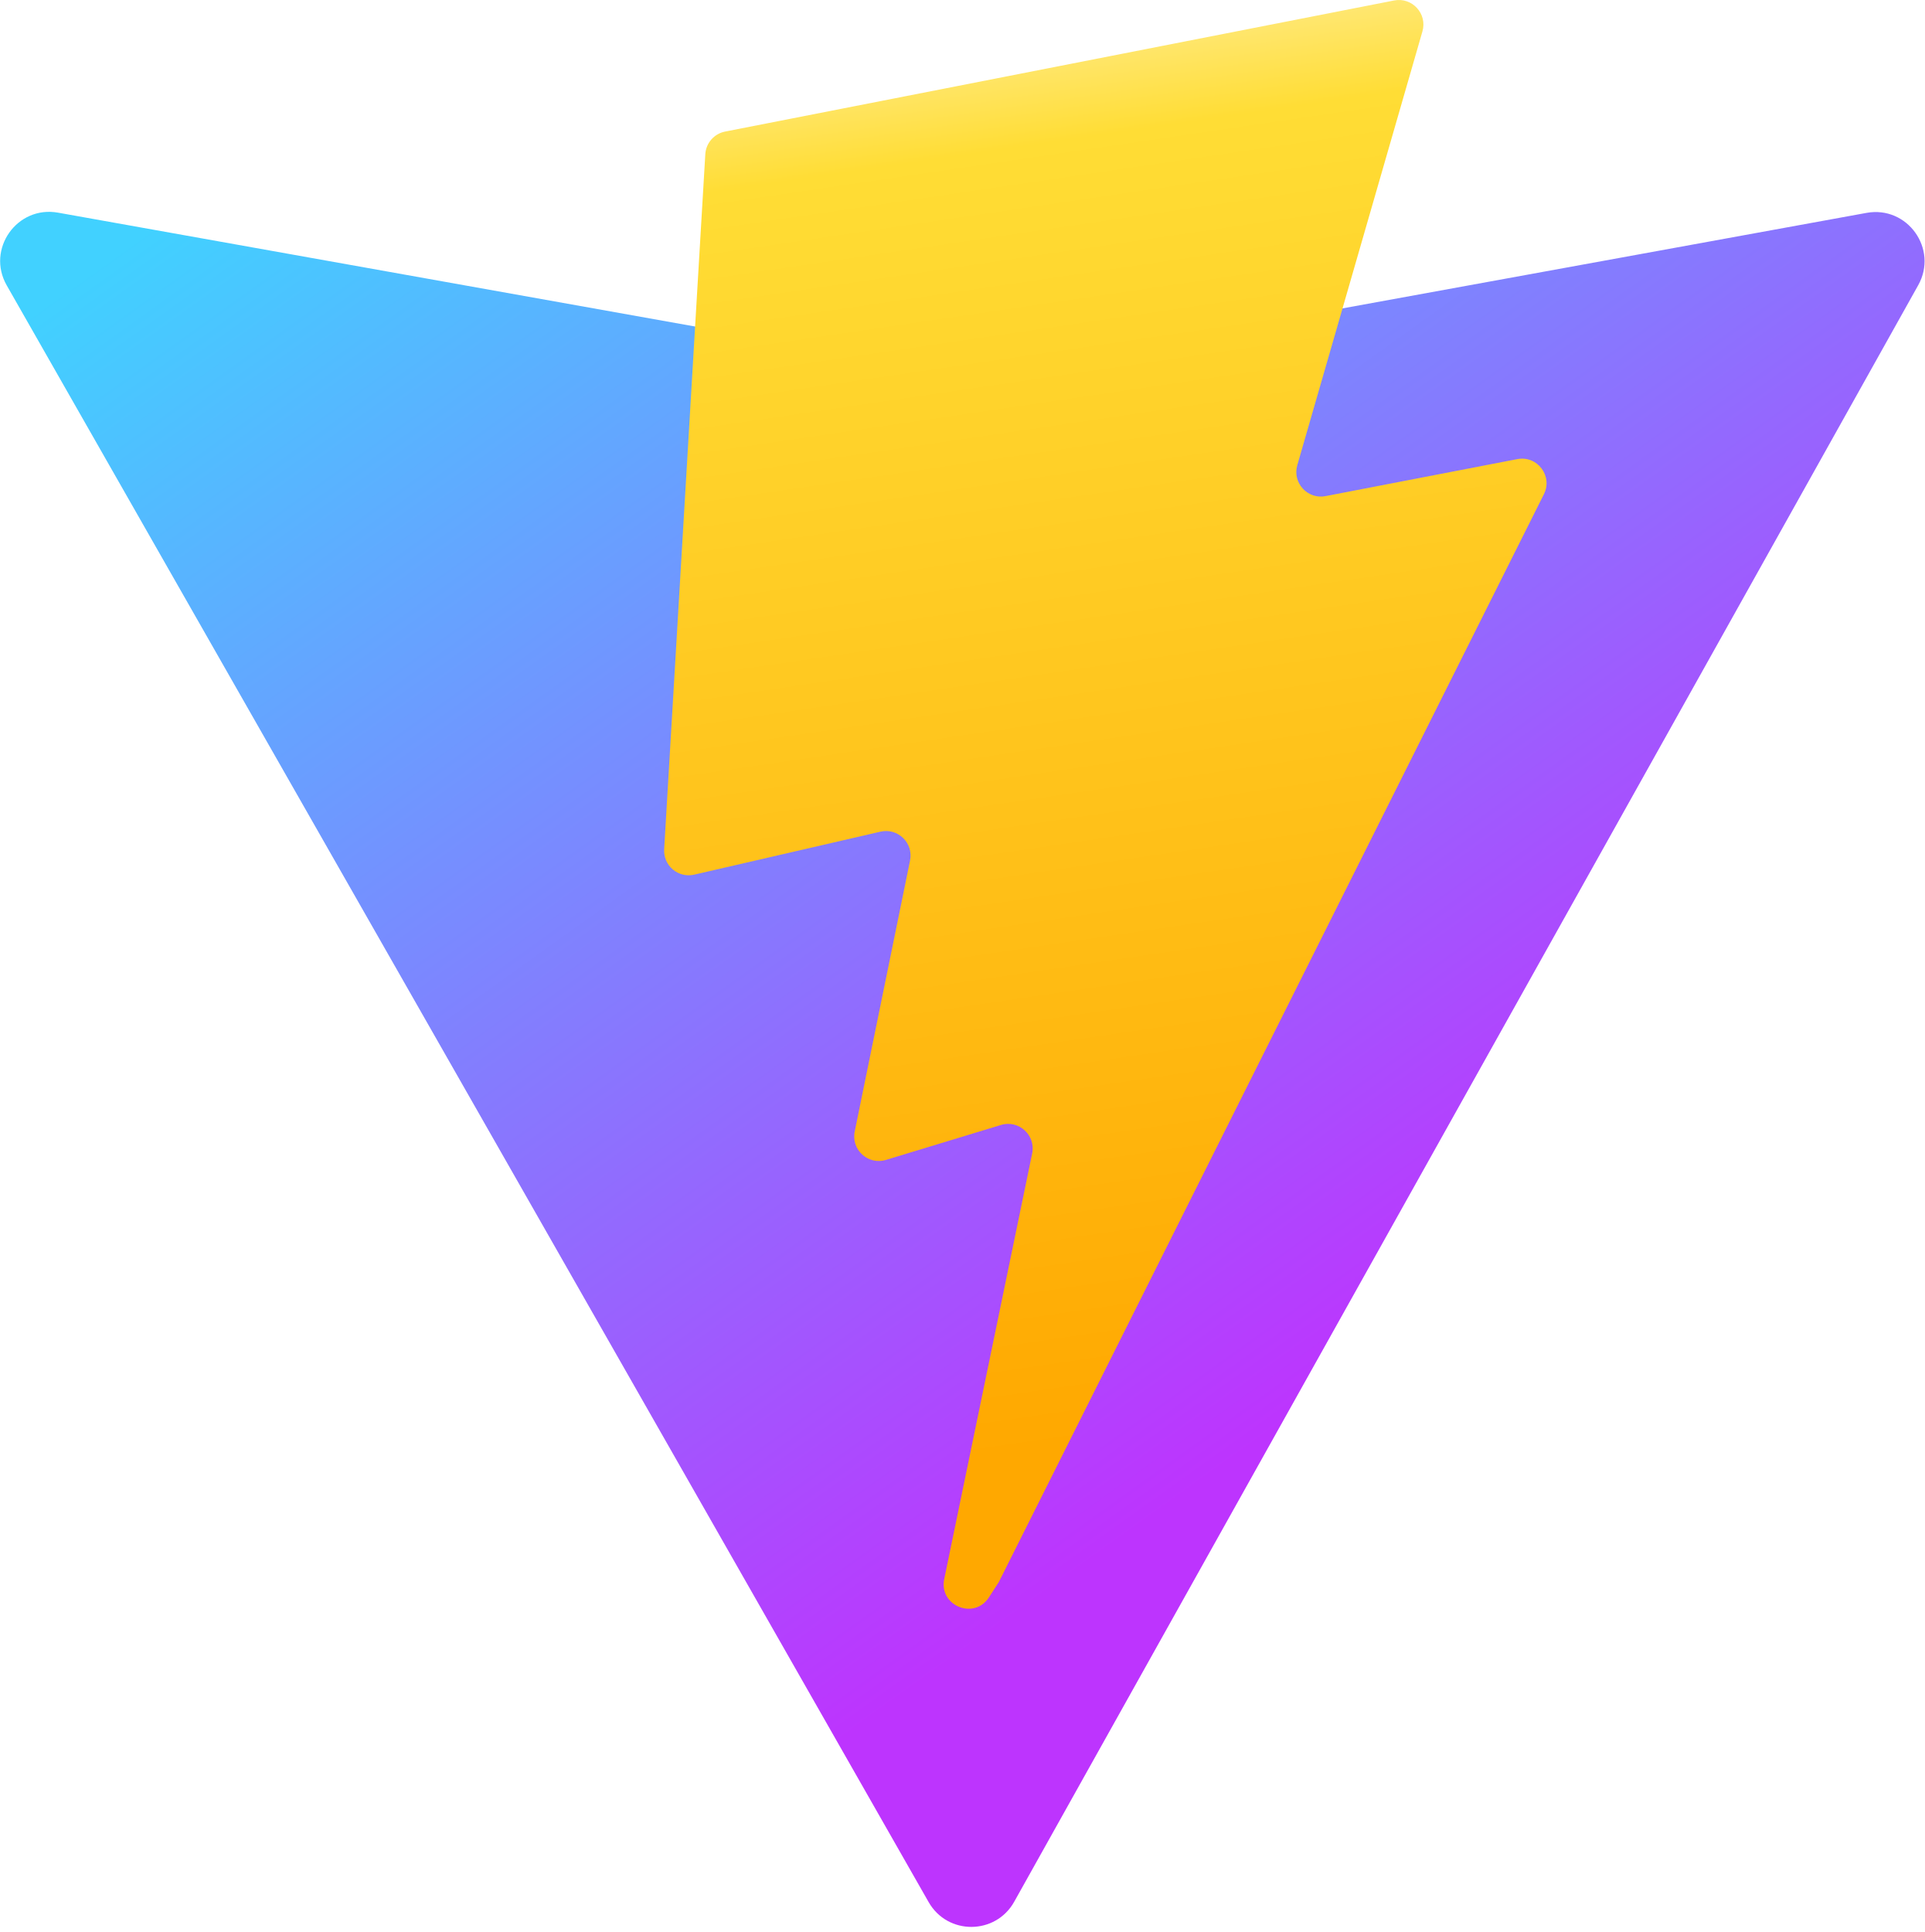
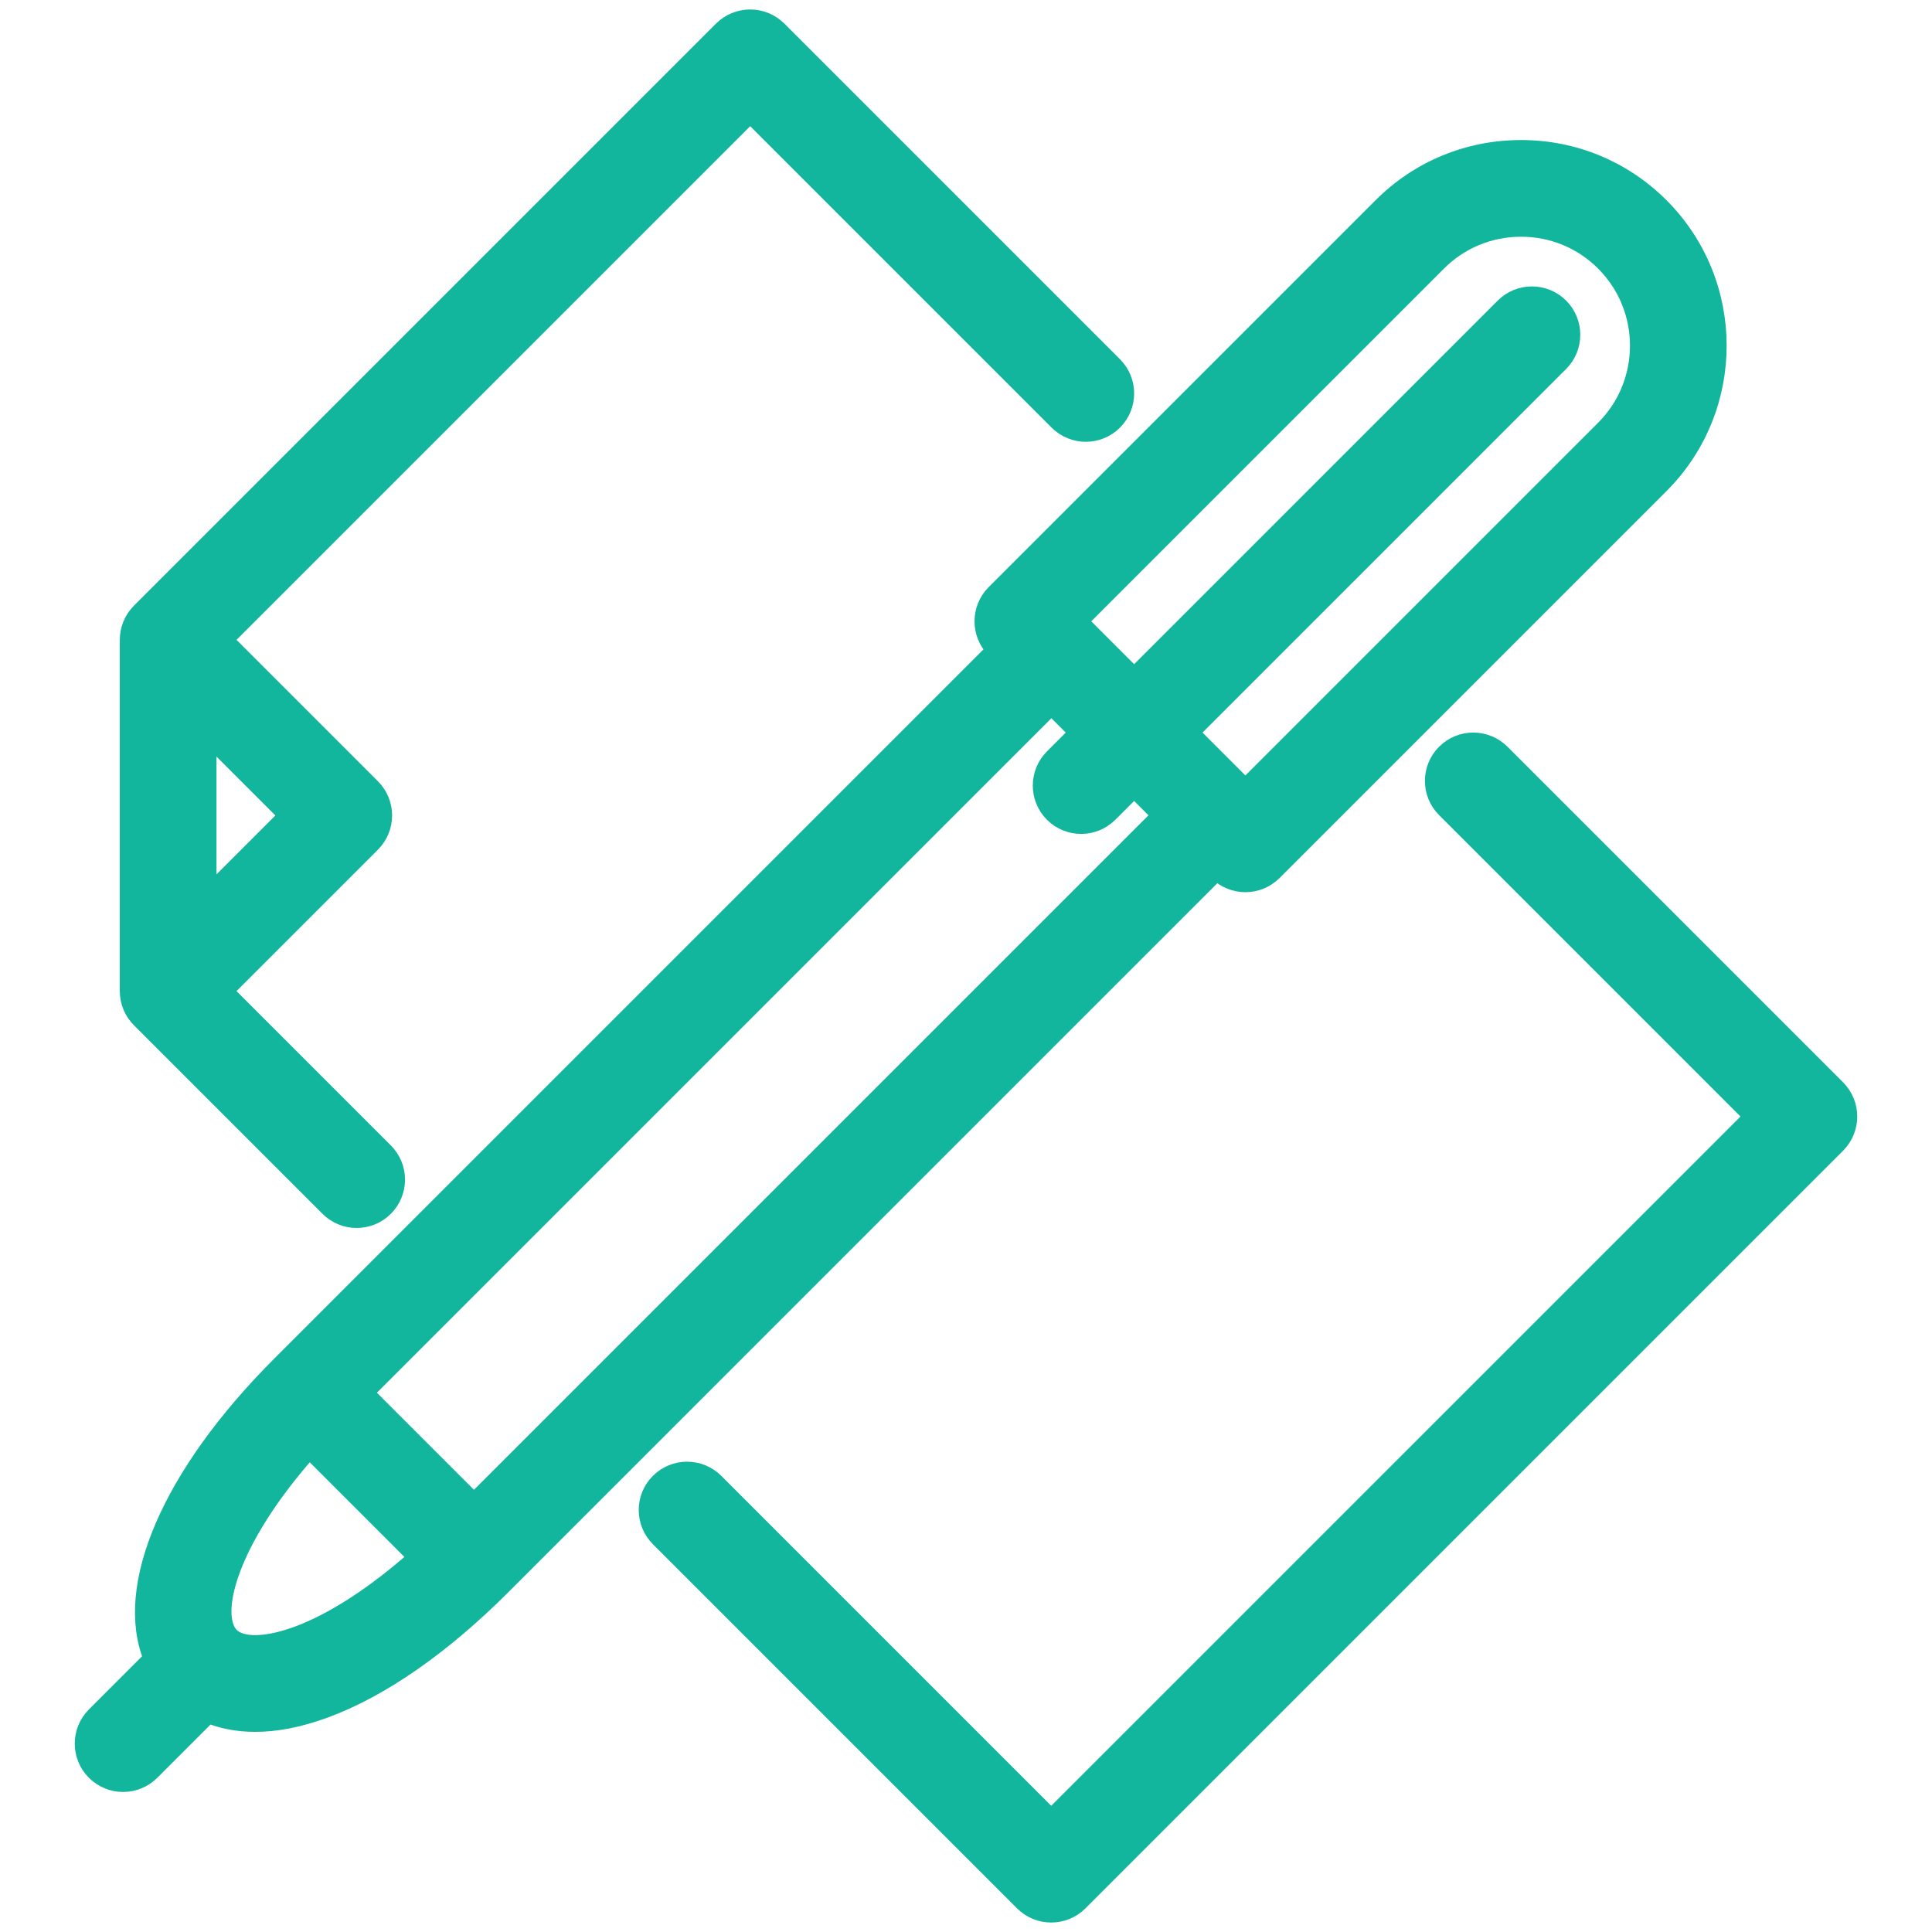
- <svg xmlns="http://www.w3.org/2000/svg" aria-hidden="true" role="img" class="iconify iconify--logos" width="31.88" height="32" preserveAspectRatio="xMidYMid meet" viewBox="0 0 256 257">
-   <defs>
-     <linearGradient id="IconifyId1813088fe1fbc01fb466" x1="-.828%" x2="57.636%" y1="7.652%" y2="78.411%">
-       <stop offset="0%" stop-color="#41D1FF" />
-       <stop offset="100%" stop-color="#BD34FE" />
-     </linearGradient>
-     <linearGradient id="IconifyId1813088fe1fbc01fb467" x1="43.376%" x2="50.316%" y1="2.242%" y2="89.03%">
-       <stop offset="0%" stop-color="#FFEA83" />
-       <stop offset="8.333%" stop-color="#FFDD35" />
-       <stop offset="100%" stop-color="#FFA800" />
-     </linearGradient>
-   </defs>
-   <path fill="url(#IconifyId1813088fe1fbc01fb466)" d="M255.153 37.938L134.897 252.976c-2.483 4.44-8.862 4.466-11.382.048L.875 37.958c-2.746-4.814 1.371-10.646 6.827-9.67l120.385 21.517a6.537 6.537 0 0 0 2.322-.004l117.867-21.483c5.438-.991 9.574 4.796 6.877 9.62Z" />
-   <path fill="url(#IconifyId1813088fe1fbc01fb467)" d="M185.432.063L96.44 17.501a3.268 3.268 0 0 0-2.634 3.014l-5.474 92.456a3.268 3.268 0 0 0 3.997 3.378l24.777-5.718c2.318-.535 4.413 1.507 3.936 3.838l-7.361 36.047c-.495 2.426 1.782 4.5 4.151 3.78l15.304-4.649c2.372-.72 4.652 1.36 4.15 3.788l-11.698 56.621c-.732 3.542 3.979 5.473 5.943 2.437l1.313-2.028l72.516-144.72c1.215-2.423-.88-5.186-3.54-4.672l-25.505 4.922c-2.396.462-4.435-1.77-3.759-4.114l16.646-57.705c.677-2.35-1.37-4.583-3.769-4.113Z" />
+ <svg xmlns="http://www.w3.org/2000/svg" fill="#12b69d" height="227px" width="227px" version="1.1" id="Capa_1" viewBox="-4.87 -4.87 496.91 496.91" xml:space="preserve" stroke="#12b69d" stroke-width="4.872">
+   <g id="SVGRepo_bgCarrier" stroke-width="0" />
+   <g id="SVGRepo_tracerCarrier" stroke-linecap="round" stroke-linejoin="round" stroke="#CCCCCC" stroke-width="0.974" />
+   <g id="SVGRepo_iconCarrier">
+     <g>
+       <path d="M28.424,251.013c0.009,0.086,0.026,0.17,0.037,0.256c0.029,0.239,0.06,0.477,0.106,0.713 c0.015,0.073,0.037,0.145,0.053,0.218c0.054,0.246,0.111,0.491,0.184,0.734c0.016,0.052,0.037,0.102,0.054,0.154 c0.083,0.259,0.171,0.516,0.275,0.769c0.015,0.035,0.033,0.069,0.048,0.104c0.112,0.263,0.232,0.524,0.368,0.779 c0.021,0.04,0.047,0.077,0.069,0.116c0.134,0.244,0.274,0.485,0.431,0.72c0.064,0.096,0.139,0.187,0.207,0.281 c0.122,0.17,0.24,0.342,0.375,0.506c0.211,0.259,0.435,0.508,0.673,0.746l48.49,48.489c1.953,1.952,4.512,2.929,7.071,2.929 s5.119-0.977,7.071-2.929c3.905-3.905,3.905-10.237,0-14.143l-41.419-41.419l38.097-38.097c1.875-1.876,2.929-4.419,2.929-7.071 s-1.054-5.195-2.929-7.071L52.518,159.7L188.077,24.143l79.249,79.249c3.906,3.904,10.238,3.905,14.143,0 c3.905-3.905,3.905-10.237,0-14.143l-86.32-86.32C193.272,1.054,190.729,0,188.077,0s-5.196,1.054-7.071,2.929l-149.701,149.7 c-0.236,0.237-0.459,0.484-0.669,0.74c-0.175,0.213-0.333,0.435-0.487,0.658c-0.03,0.044-0.065,0.084-0.095,0.129 c-0.175,0.261-0.333,0.53-0.481,0.804c-0.006,0.011-0.014,0.021-0.019,0.033c-0.147,0.275-0.278,0.555-0.397,0.84 c-0.006,0.015-0.014,0.029-0.02,0.043c-0.11,0.268-0.205,0.54-0.292,0.814c-0.012,0.037-0.027,0.073-0.038,0.11 c-0.077,0.254-0.137,0.512-0.193,0.771c-0.013,0.061-0.032,0.121-0.044,0.182c-0.049,0.247-0.081,0.495-0.111,0.744 c-0.009,0.076-0.025,0.15-0.033,0.226c-0.032,0.325-0.048,0.651-0.048,0.977v90.337c0,0.009,0.001,0.017,0.001,0.025 C28.378,250.38,28.393,250.697,28.424,251.013z M48.376,225.894v-42.052l21.026,21.026L48.376,225.894z" />
+       <path d="M308.373,219.235c1.953,1.952,4.512,2.929,7.071,2.929s5.118-0.977,7.071-2.929l99.514-99.514 c19.677-19.679,19.677-51.696,0-71.375c-9.521-9.52-22.194-14.763-35.688-14.763s-26.167,5.243-35.688,14.763l-99.514,99.514 c-3.905,3.905-3.905,10.237,0,14.143l0.266,0.266L67.414,346.262c-28.386,28.386-40.506,57.113-32.909,75.466l-14.784,14.785 c-3.905,3.905-3.905,10.237,0,14.143c1.953,1.952,4.512,2.929,7.071,2.929s5.119-0.977,7.071-2.929l14.806-14.807 c3.241,1.342,7.234,2.281,12.095,2.28c5.049,0,11.024-1.007,18.038-3.608c14.304-5.307,29.972-16.22,45.312-31.559l183.993-183.993 L308.373,219.235z M364.797,62.489c5.742-5.742,13.394-8.905,21.545-8.905s15.803,3.163,21.545,8.905 c11.88,11.88,11.88,31.21,0,43.09l-92.442,92.443l-0.247-0.247c-0.006-0.007-0.012-0.014-0.018-0.02 c-0.006-0.006-0.014-0.012-0.02-0.018l-14.188-14.189l95.244-95.244c3.905-3.905,3.905-10.237,0-14.143 c-3.906-3.904-10.236-3.904-14.143,0l-95.244,95.244l-14.198-14.198c-0.003-0.003-0.006-0.007-0.009-0.01s-0.007-0.006-0.01-0.009 l-0.256-0.256L364.797,62.489z M71.846,415.77c-8.152,3.023-14.709,3.138-17.543,0.303c-5.414-5.414-0.816-24.628,20.381-48.398 L102.7,395.69C91.932,405.286,81.196,412.301,71.846,415.77z M117.043,381.748l-28.415-28.415l176.921-176.921l7.136,7.136 l-6.556,6.556c-3.905,3.905-3.905,10.237,0,14.143c1.953,1.952,4.512,2.929,7.071,2.929s5.118-0.977,7.071-2.929l6.556-6.556 l7.136,7.136L117.043,381.748z" />
+       <path d="M467.447,275.229l-86.32-86.32c-3.906-3.904-10.236-3.904-14.143,0c-3.905,3.905-3.905,10.237,0,14.143l79.249,79.249 L265.508,463.025l-86.587-86.587c-3.905-3.904-10.237-3.904-14.143,0c-3.905,3.905-3.905,10.237,0,14.143l93.658,93.658 c1.953,1.952,4.512,2.929,7.071,2.929s5.118-0.977,7.071-2.929l194.868-194.868C471.352,285.466,471.352,279.134,467.447,275.229z" />
+     </g>
+   </g>
</svg>
